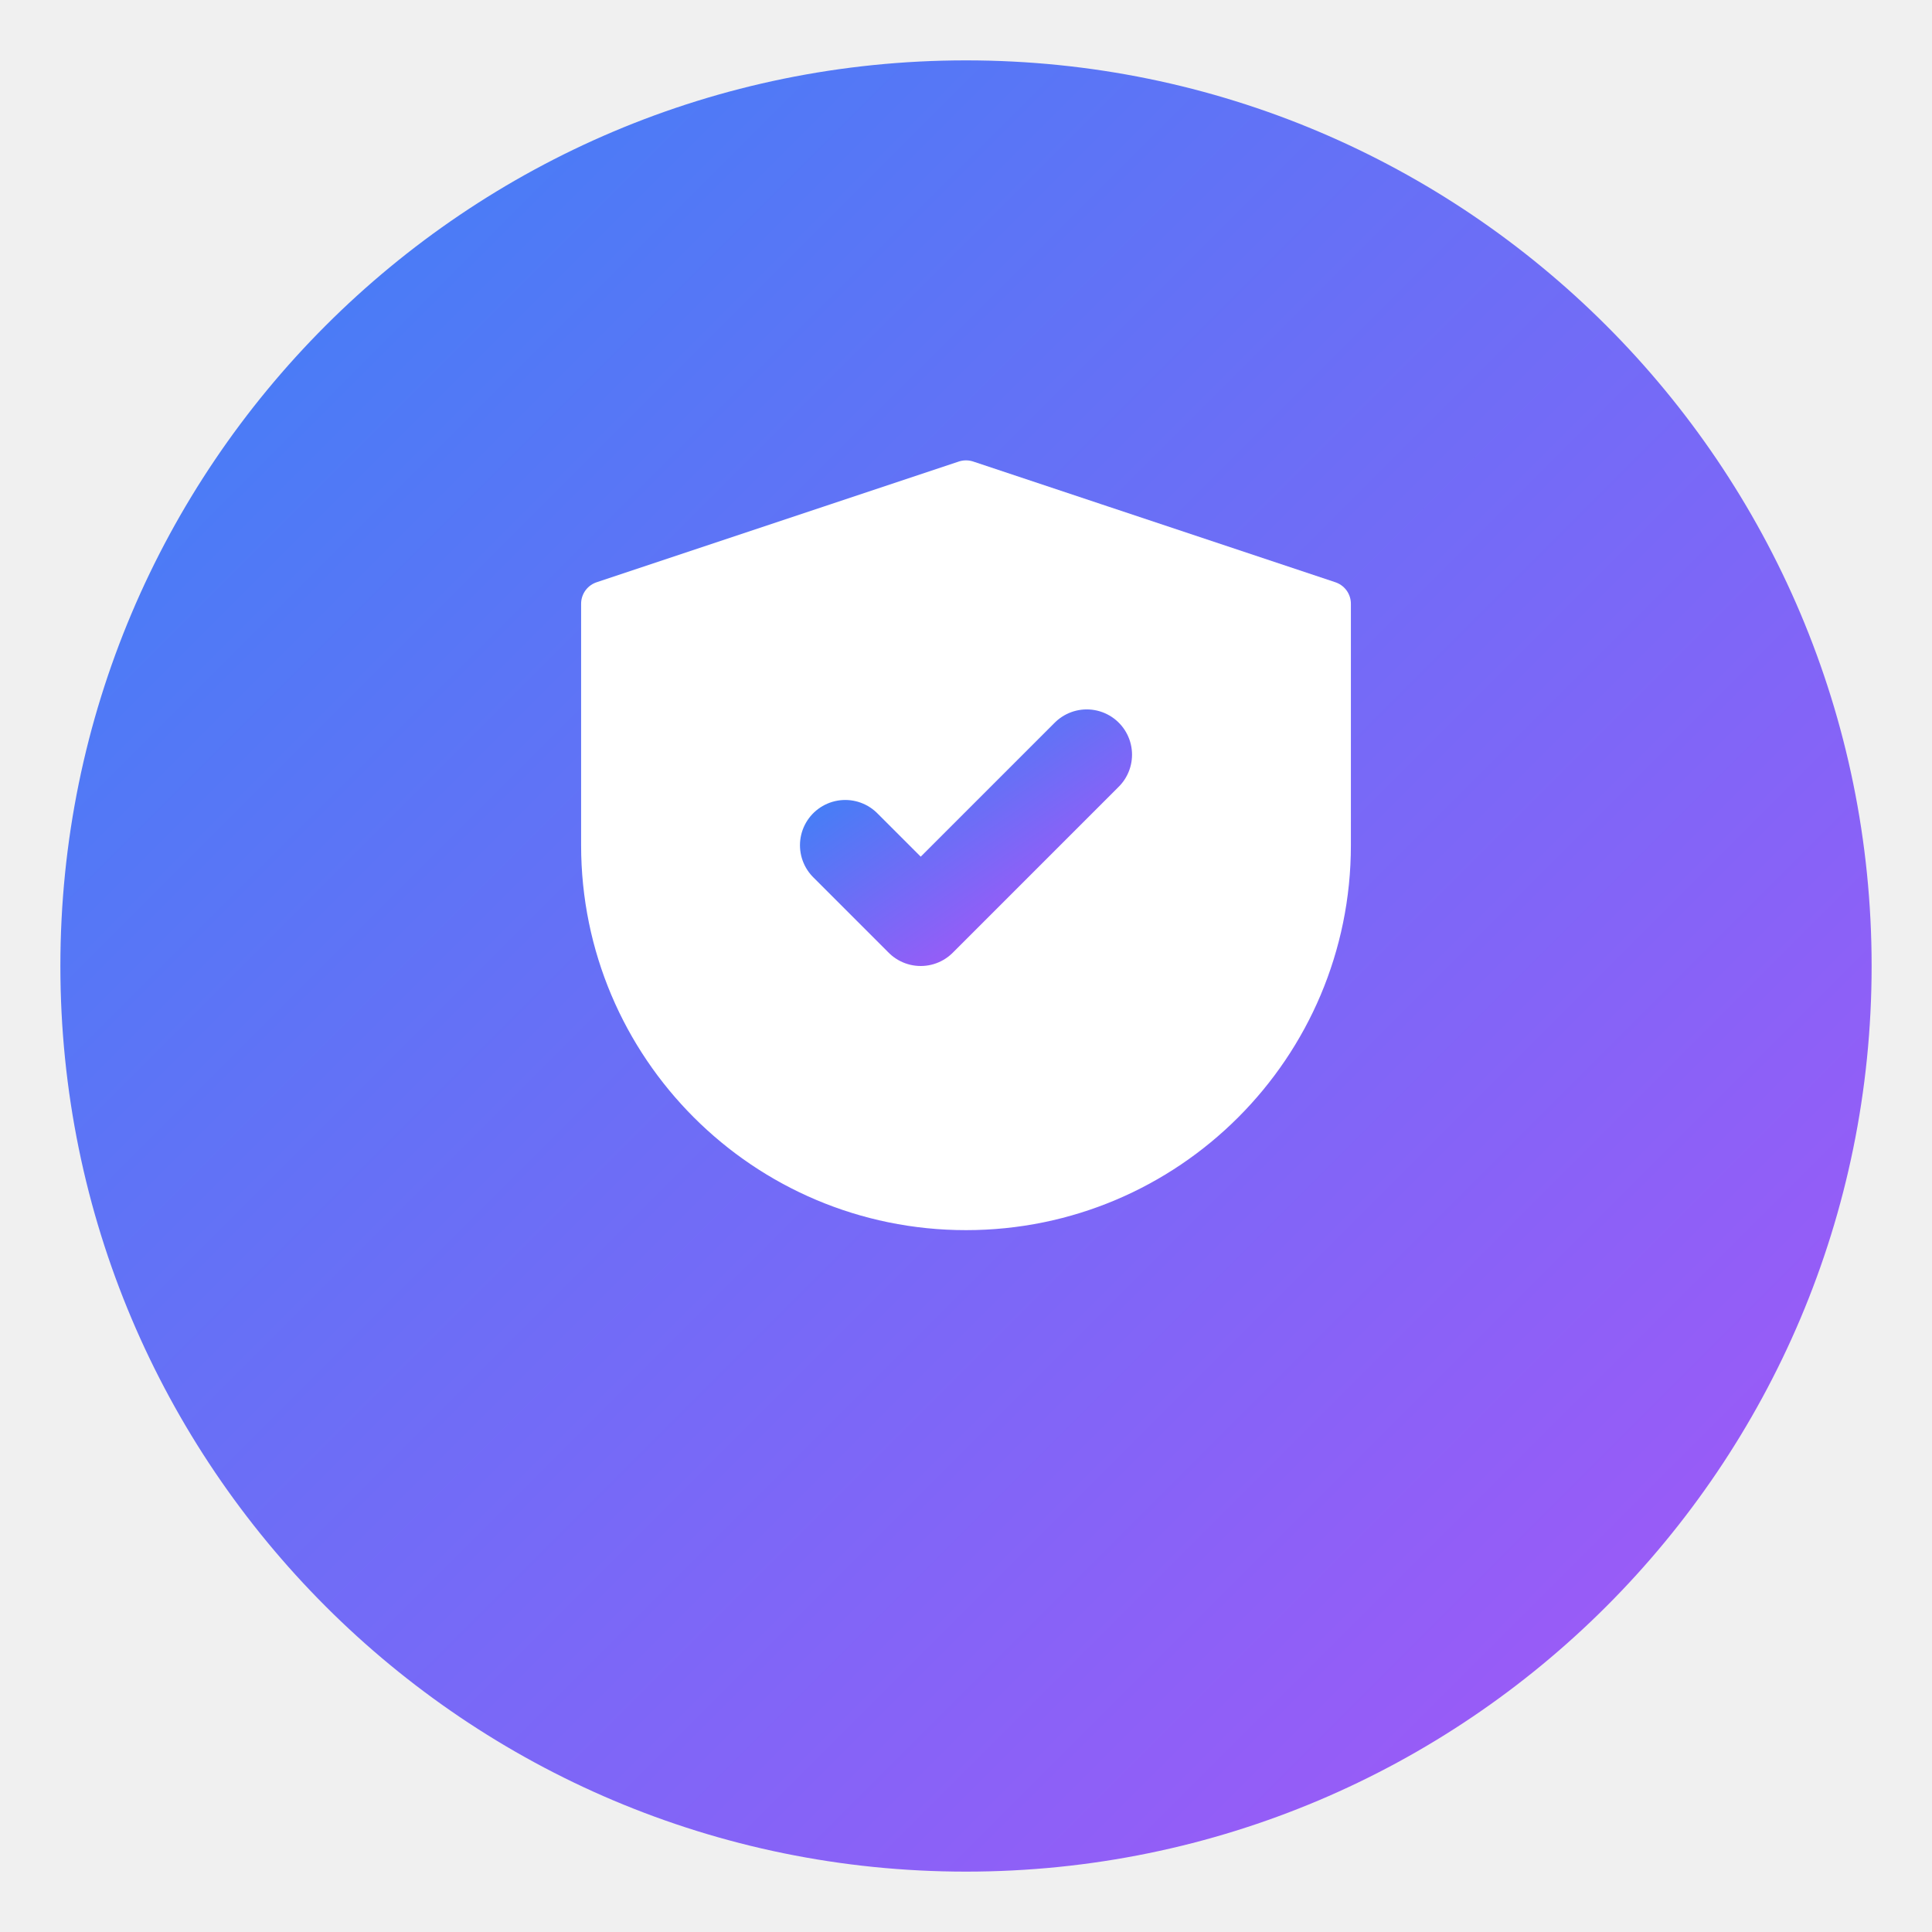
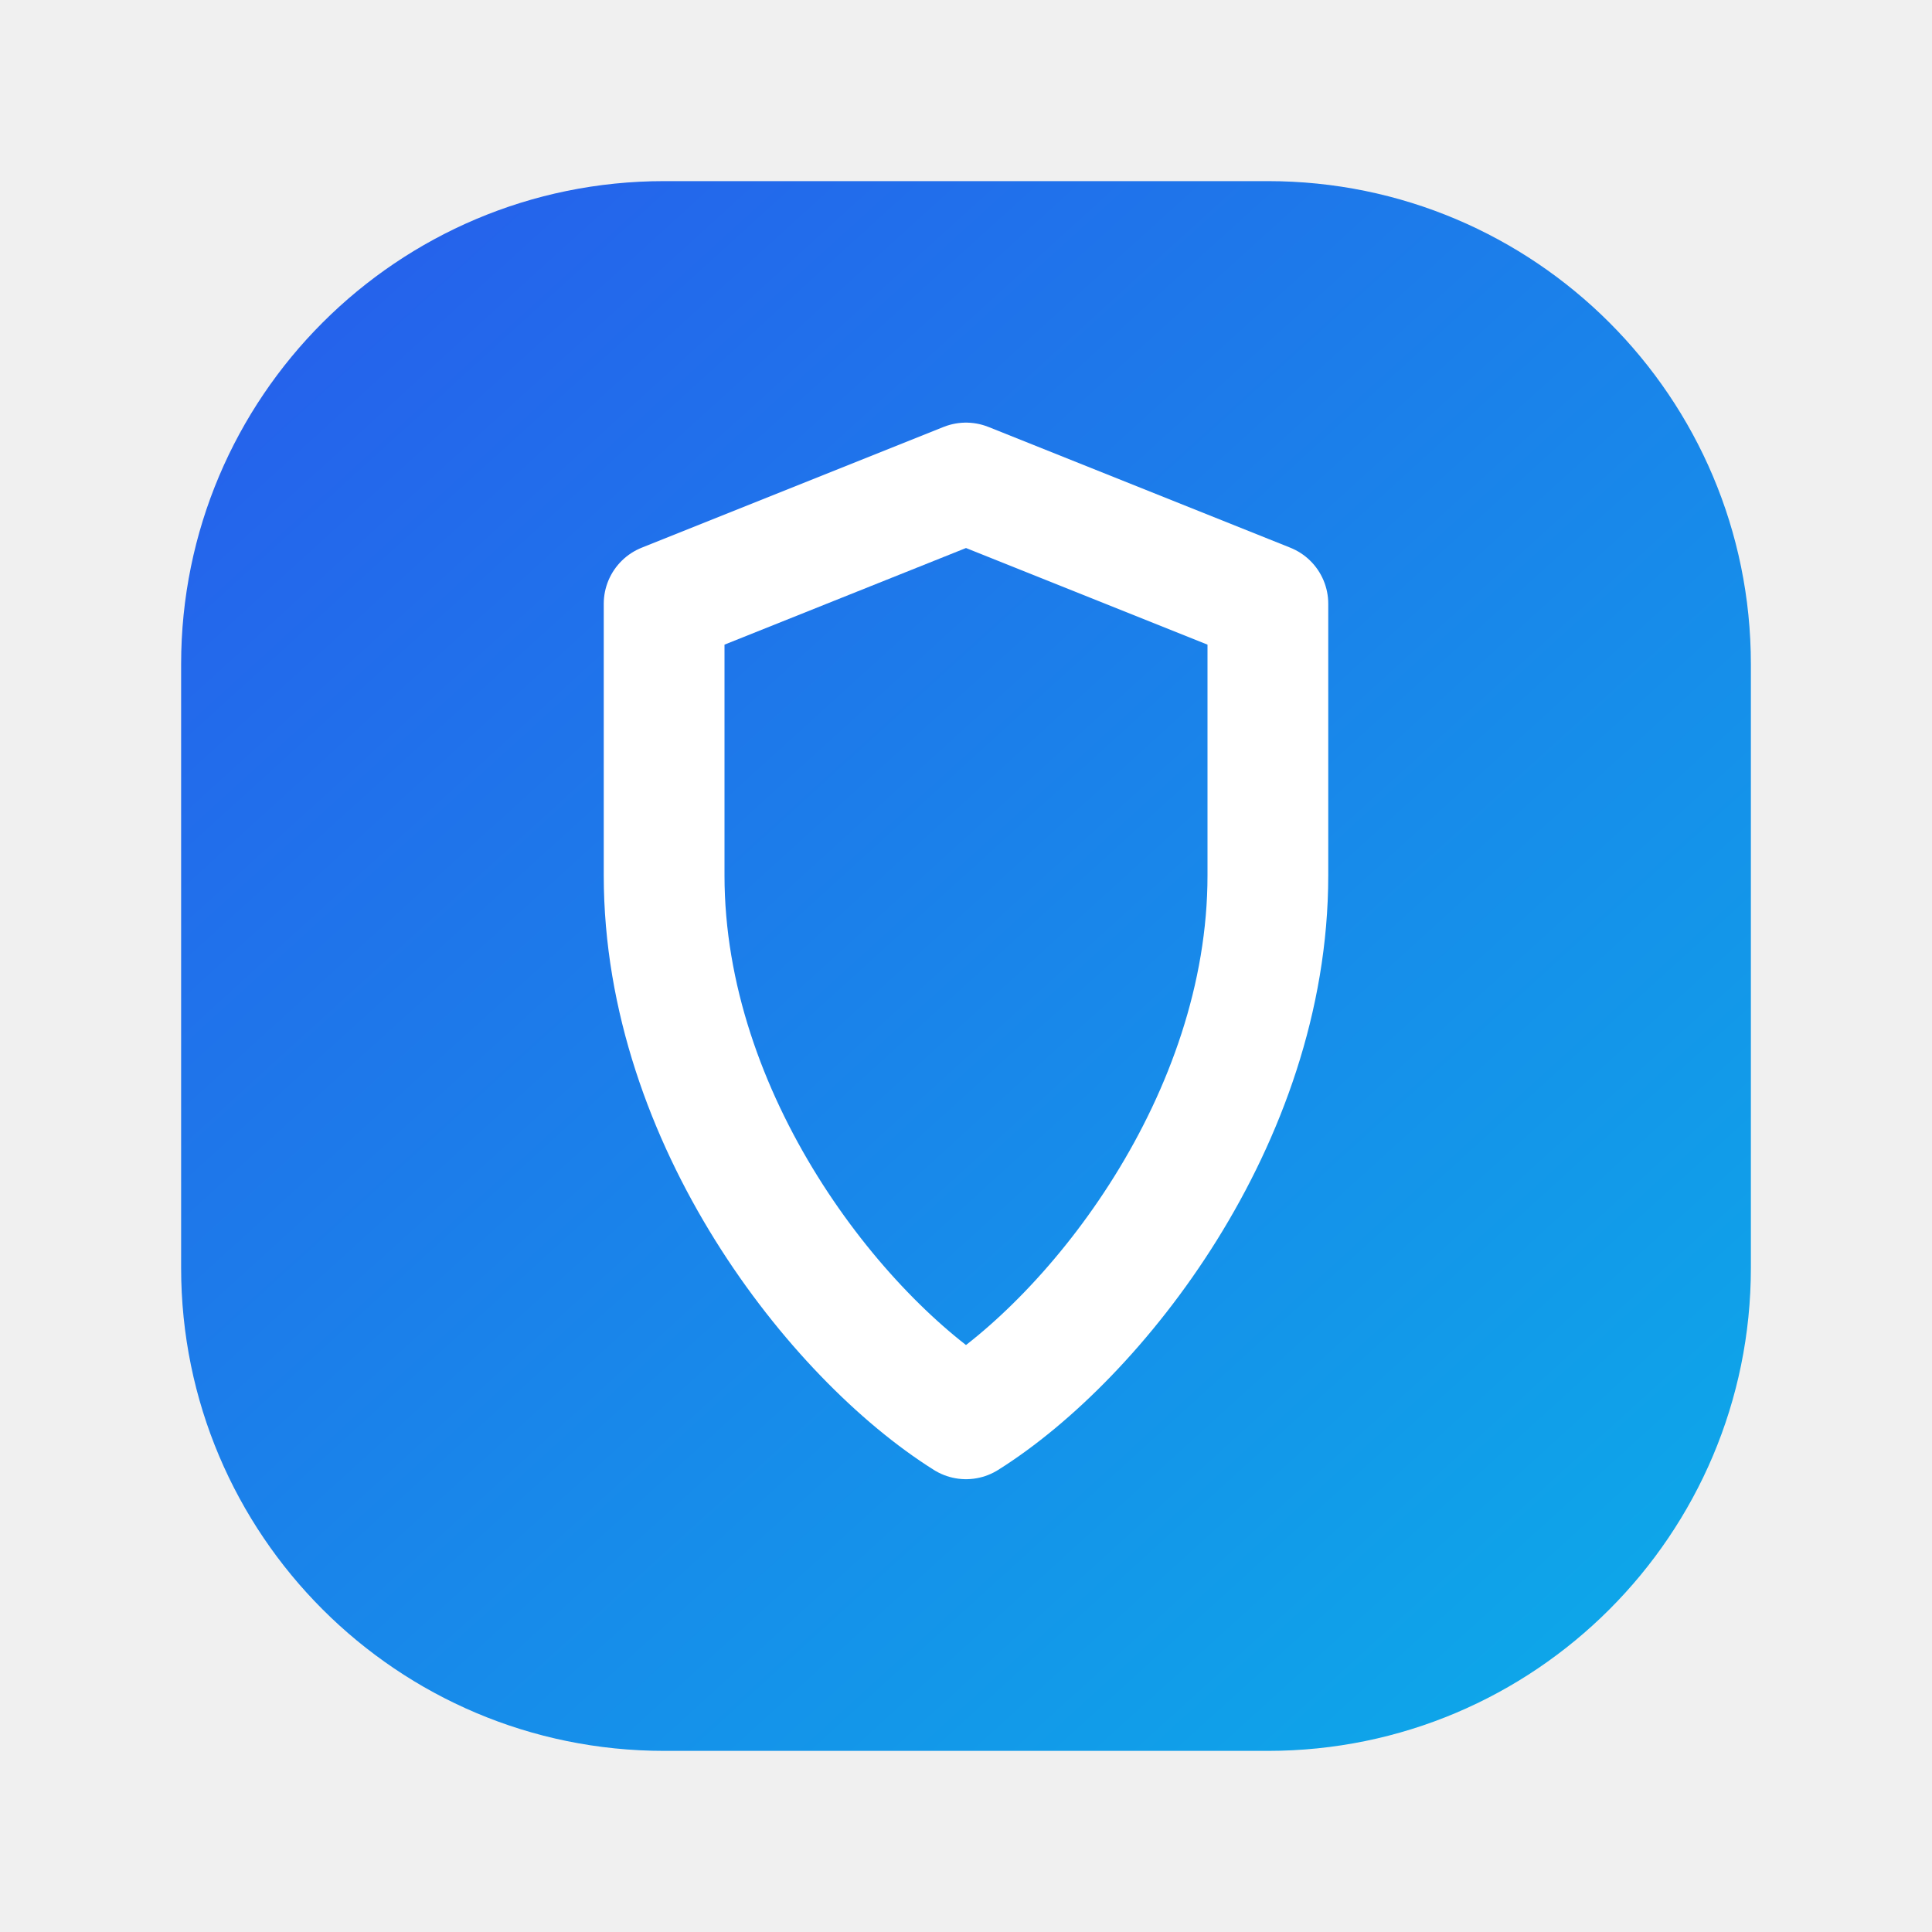
<svg xmlns="http://www.w3.org/2000/svg" viewBox="0 0 64 64" width="64" height="64">
  <defs>
-     <linearGradient id="gradient" x1="0%" y1="0%" x2="100%" y2="100%">
-       <stop offset="0%" style="stop-color:#3b82f6;stop-opacity:1" />
-       <stop offset="100%" style="stop-color:#a855f7;stop-opacity:1" />
+     <linearGradient id="heimdallBlue" x1="12" y1="10" x2="52" y2="54" gradientUnits="userSpaceOnUse">
+       <stop offset="0" stop-color="#2563EB" />
+       <stop offset="1" stop-color="#0EA5E9" />
    </linearGradient>
  </defs>
-   <circle cx="32" cy="32" r="30" fill="url(#gradient)" />
-   <path d="M32 16 L44 20 L44 28 C44 34.627 38.627 40 32 40 C25.373 40 20 34.627 20 28 L20 20 Z" fill="white" stroke="white" stroke-width="1.5" stroke-linejoin="round" />
-   <path d="M28 28 L30.5 30.5 L36 25" stroke="url(#gradient)" stroke-width="3" stroke-linecap="round" stroke-linejoin="round" fill="none" />
+   <rect x="6" y="6" width="52" height="52" rx="16" fill="url(#heimdallBlue)" />
+   <path d="M32 16L42 20V29C42 37.1 36.3 44.3 32 47C27.7 44.3 22 37.1 22 29V20L32 16Z" fill="none" stroke="#FFFFFF" stroke-width="4" stroke-linecap="round" stroke-linejoin="round" />
</svg>
